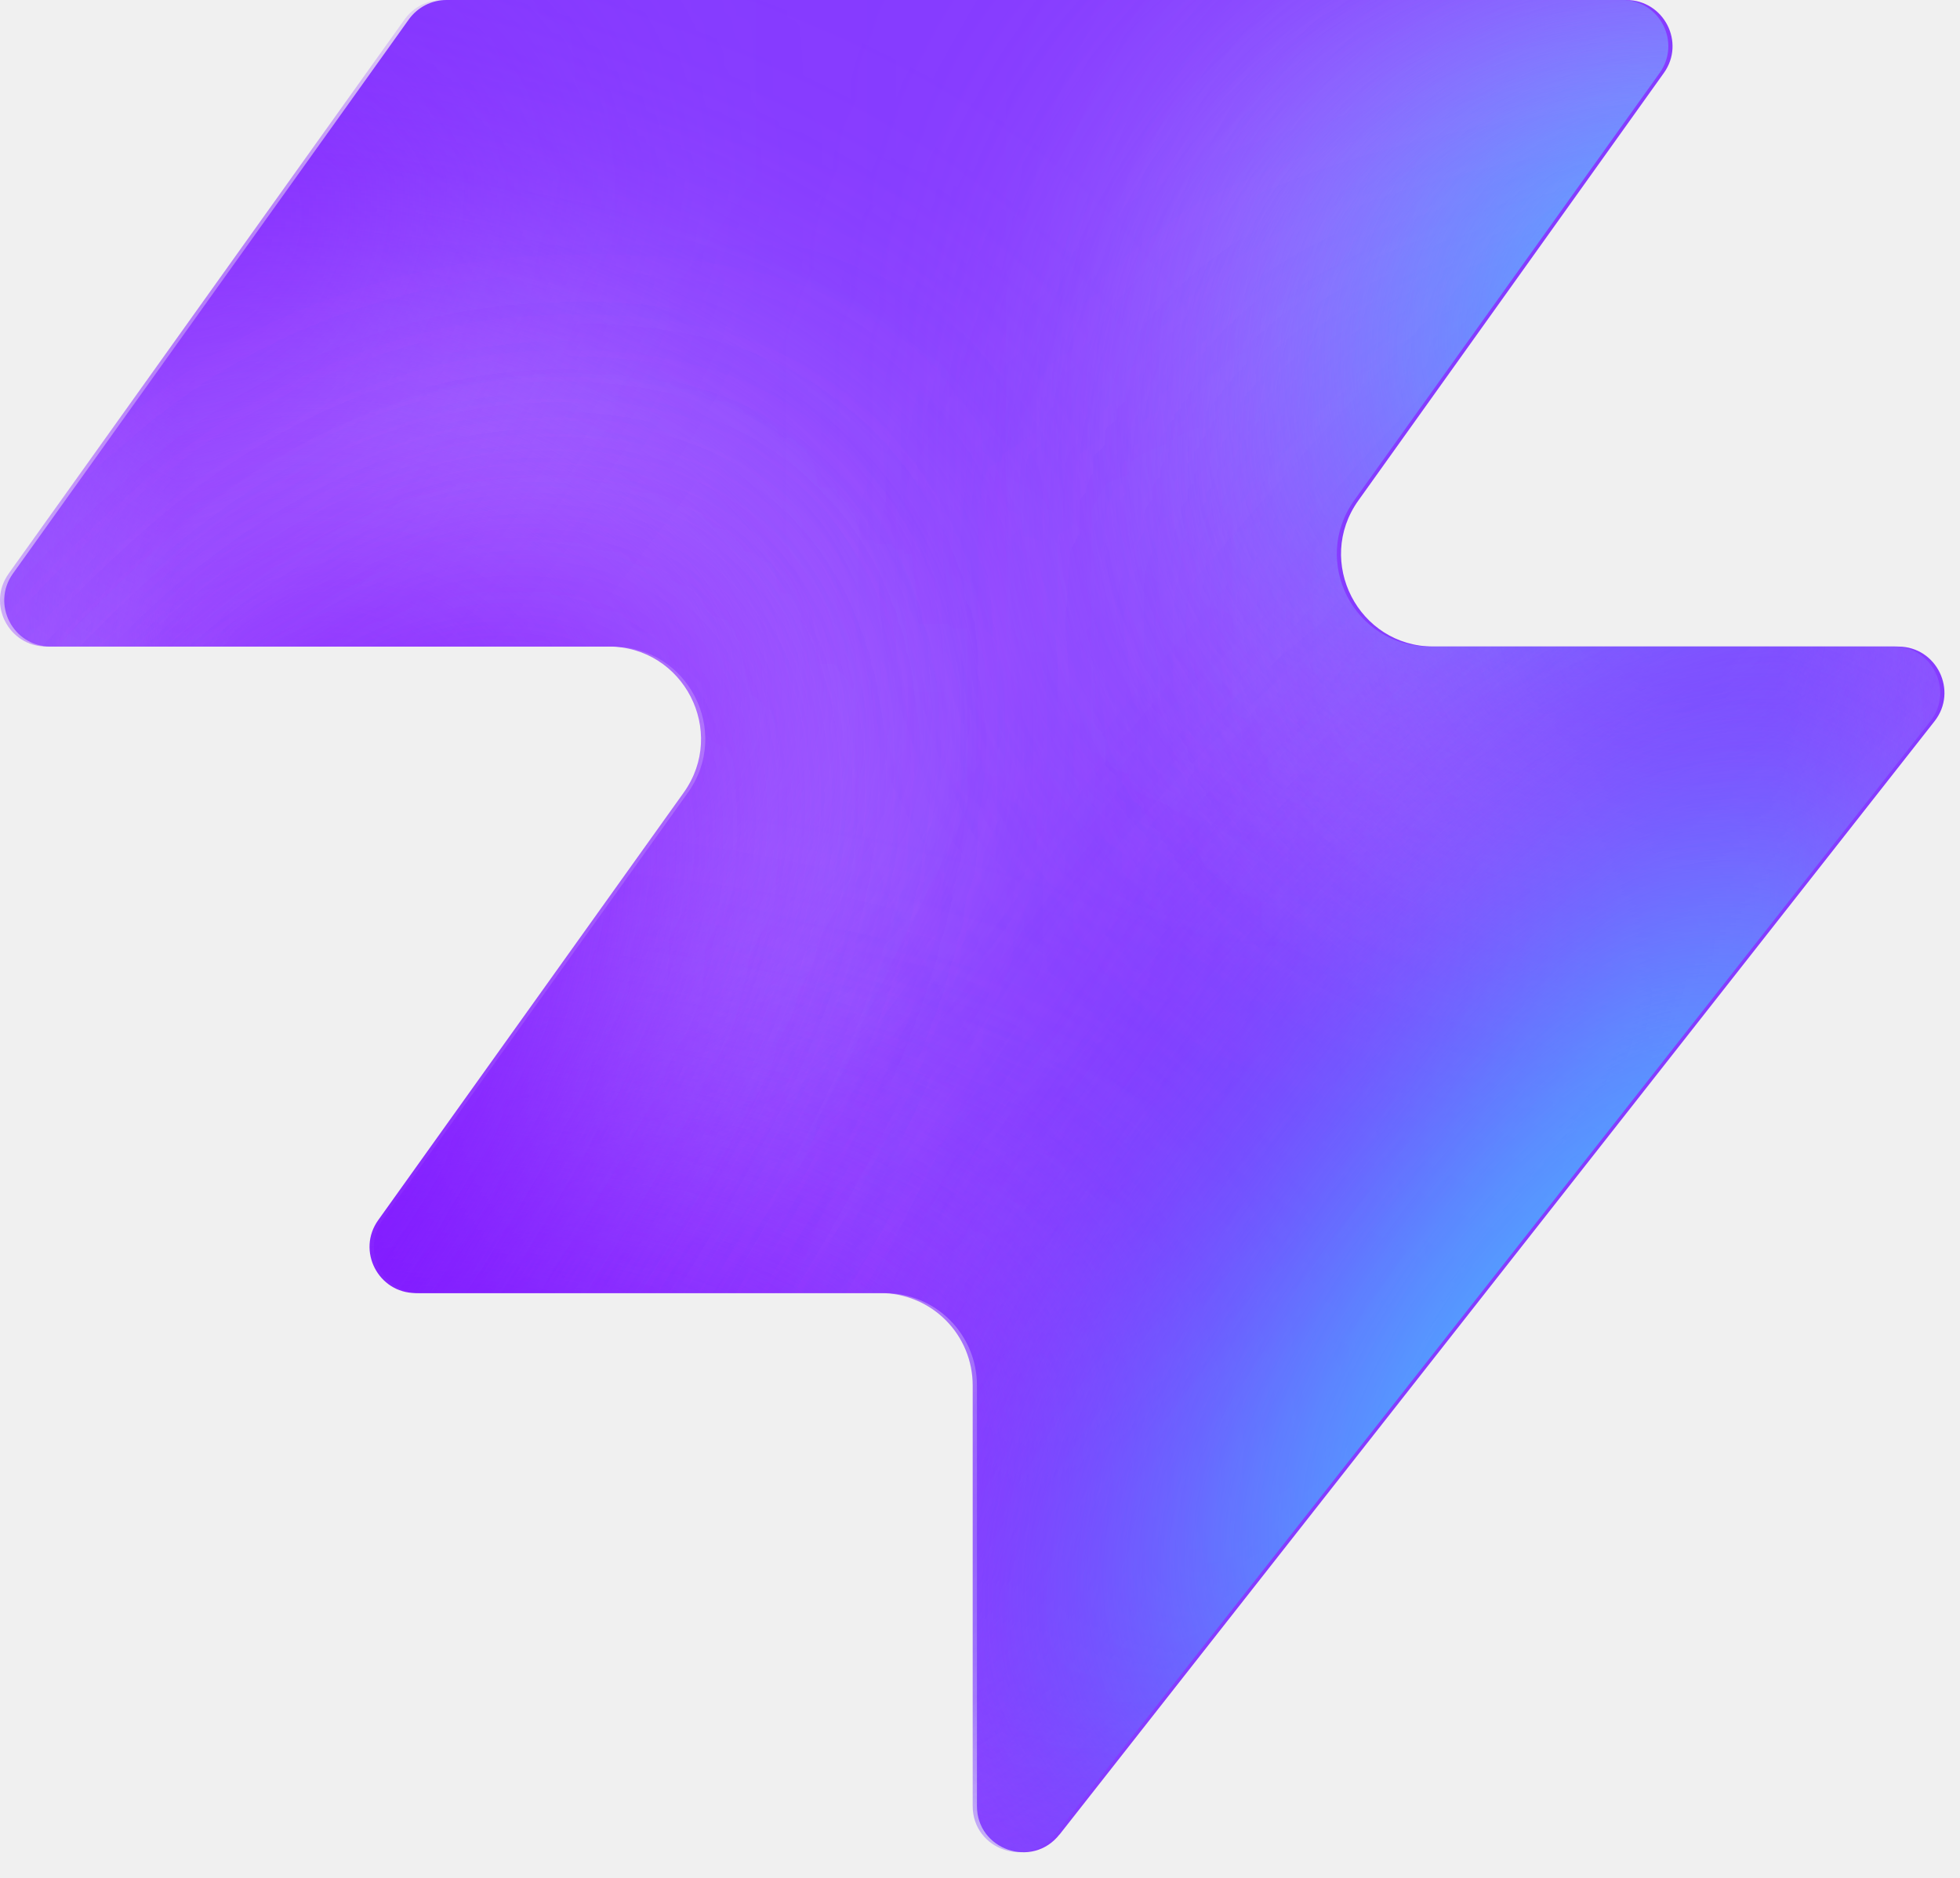
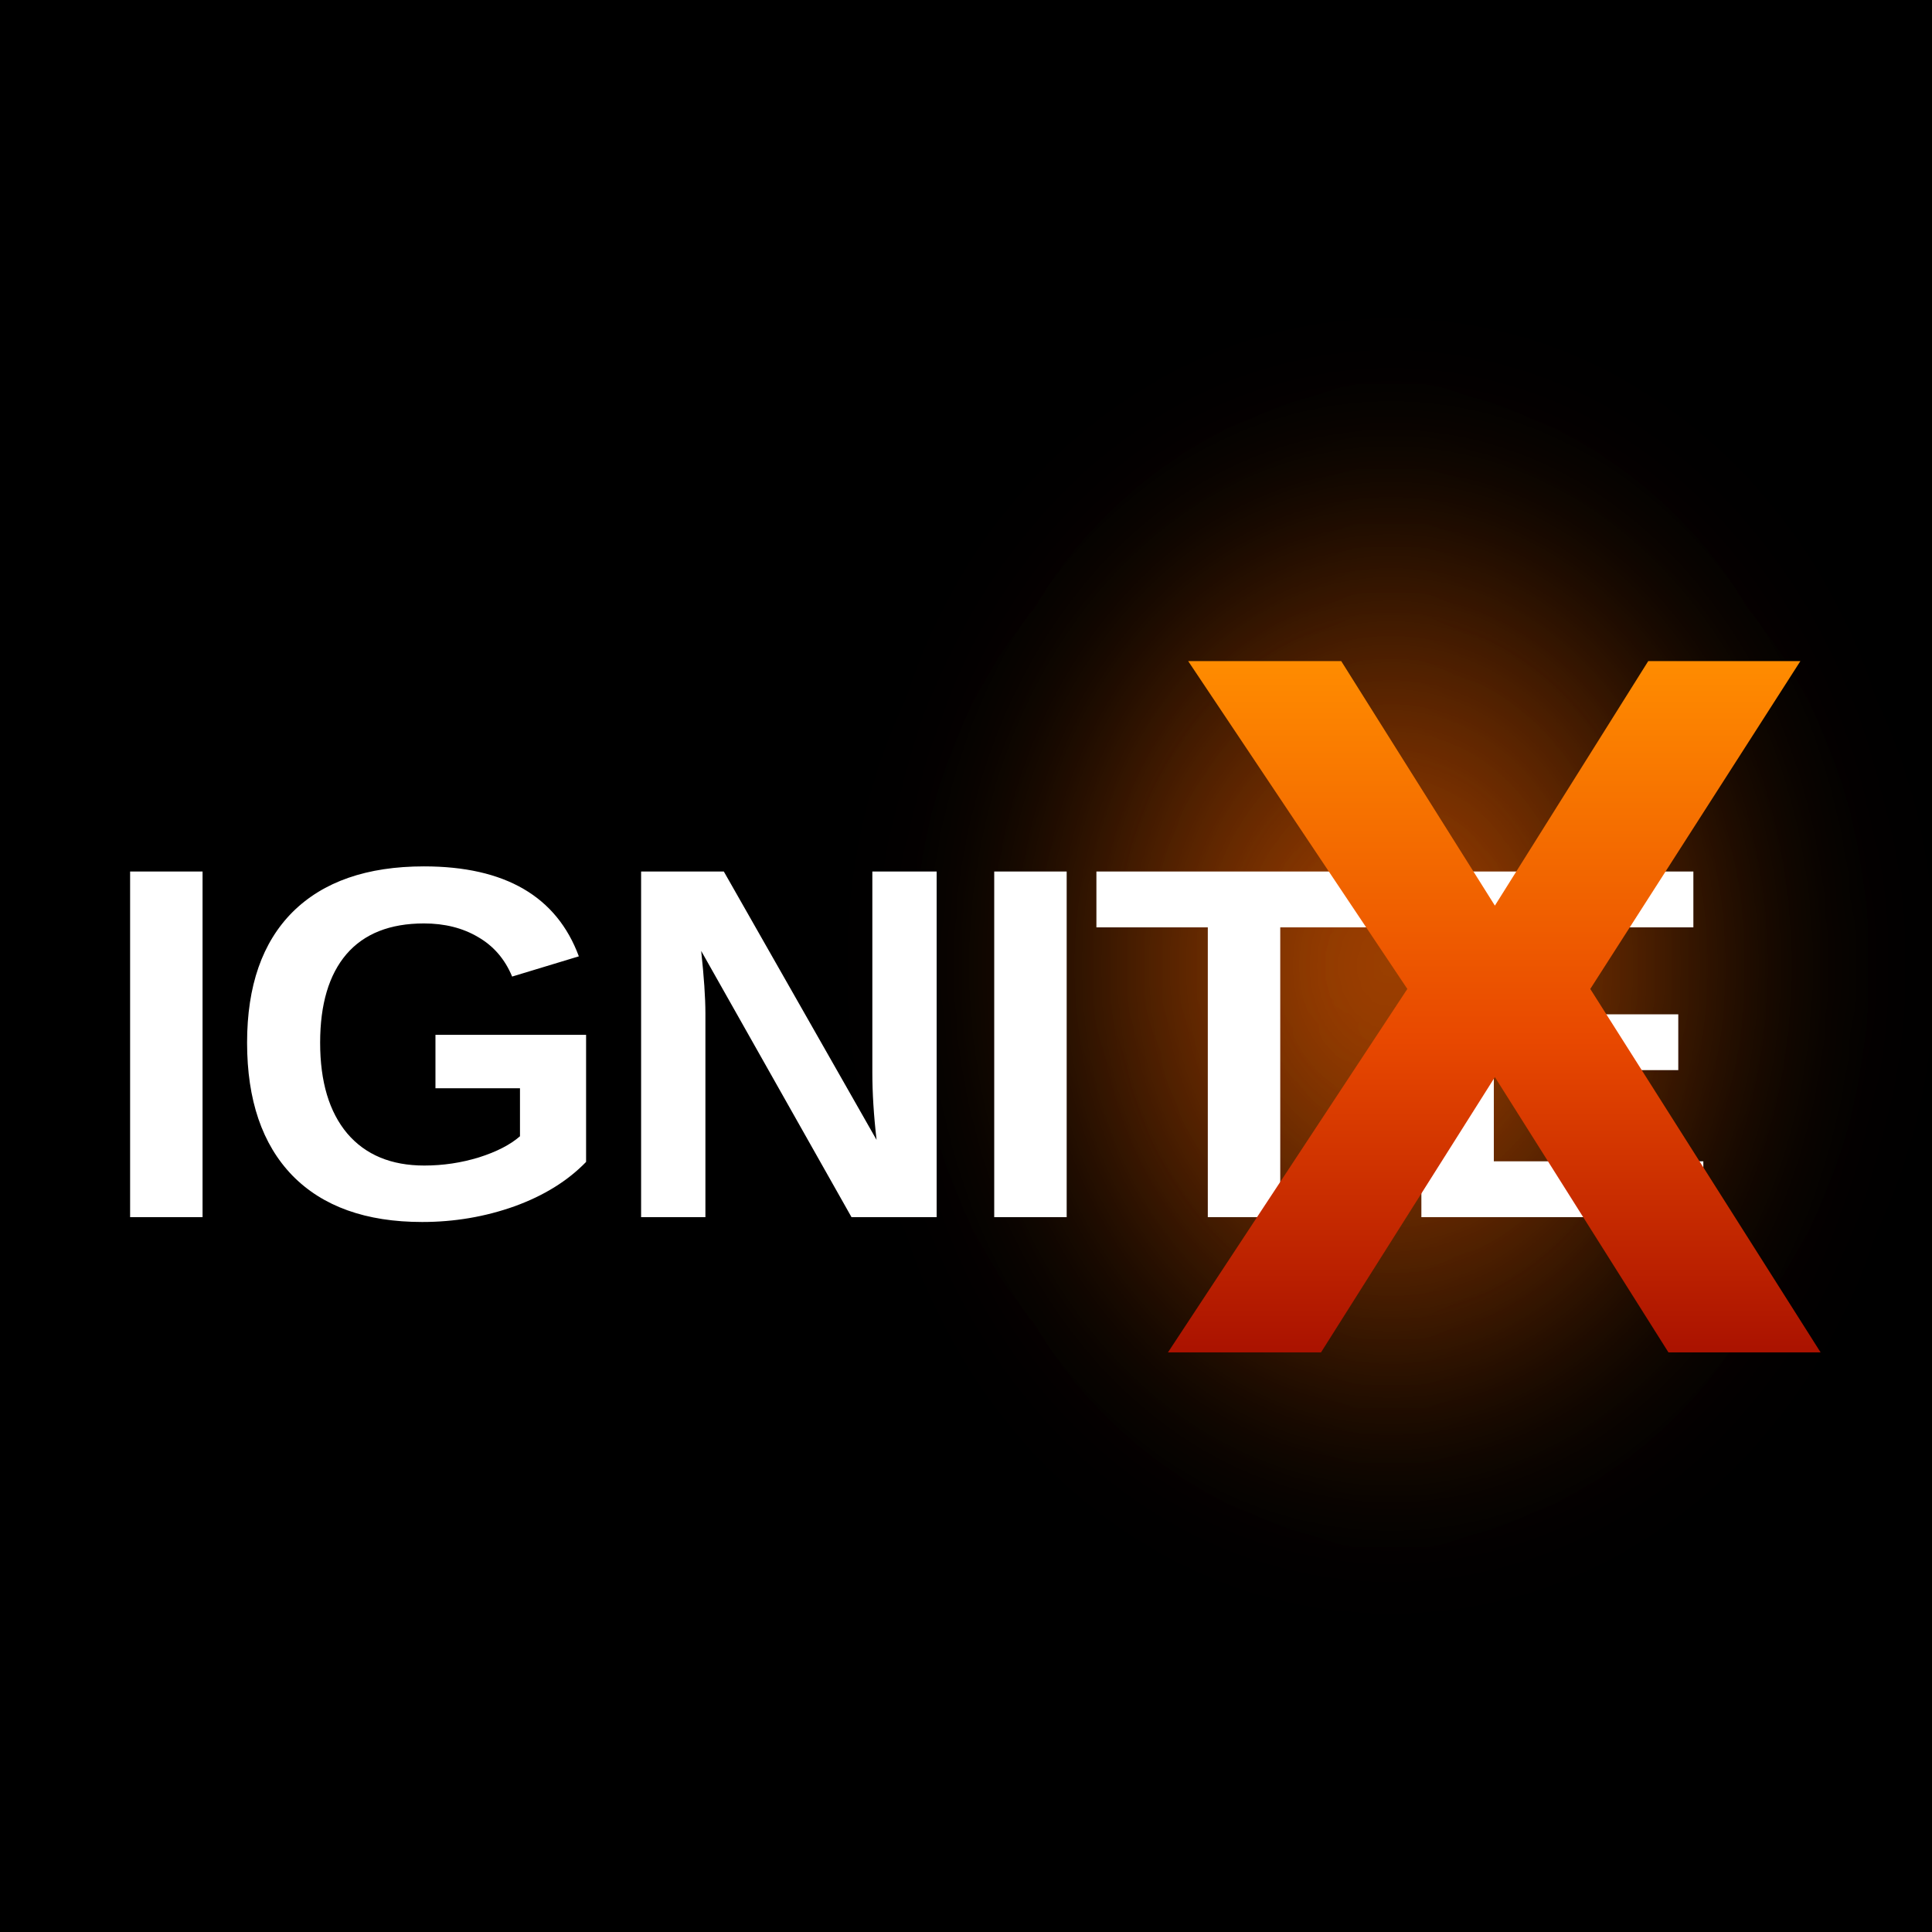
- <svg xmlns="http://www.w3.org/2000/svg" width="48" height="46" fill="none" viewBox="0 0 48 46">
-   <path fill="#863bff" d="M25.946 44.938c-.664.845-2.021.375-2.021-.698V33.937a2.26 2.26 0 0 0-2.262-2.262H10.287c-.92 0-1.456-1.04-.92-1.788l7.48-10.471c1.07-1.497 0-3.578-1.842-3.578H1.237c-.92 0-1.456-1.04-.92-1.788L10.013.474c.214-.297.556-.474.92-.474h28.894c.92 0 1.456 1.04.92 1.788l-7.48 10.471c-1.07 1.498 0 3.579 1.842 3.579h11.377c.943 0 1.473 1.088.89 1.83L25.947 44.94z" style="fill:#863bff;fill:color(display-p3 .525 .23 1);fill-opacity:1" />
-   <mask id="a" width="48" height="46" x="0" y="0" maskUnits="userSpaceOnUse" style="mask-type:alpha">
-     <path fill="#000" d="M25.842 44.938c-.664.844-2.021.375-2.021-.698V33.937a2.26 2.26 0 0 0-2.262-2.262H10.183c-.92 0-1.456-1.04-.92-1.788l7.48-10.471c1.07-1.498 0-3.579-1.842-3.579H1.133c-.92 0-1.456-1.04-.92-1.787L9.91.473c.214-.297.556-.474.92-.474h28.894c.92 0 1.456 1.04.92 1.788l-7.48 10.471c-1.07 1.498 0 3.578 1.842 3.578h11.377c.943 0 1.473 1.088.89 1.832L25.843 44.94z" style="fill:#000;fill-opacity:1" />
-   </mask>
-   <g mask="url(#a)">
-     <g filter="url(#b)">
-       <ellipse cx="5.508" cy="14.704" fill="#ede6ff" rx="5.508" ry="14.704" style="fill:#ede6ff;fill:color(display-p3 .927 .903 1);fill-opacity:1" transform="matrix(.00324 1 1 -.00324 -4.47 31.516)" />
-     </g>
-     <g filter="url(#c)">
-       <ellipse cx="10.399" cy="29.851" fill="#ede6ff" rx="10.399" ry="29.851" style="fill:#ede6ff;fill:color(display-p3 .927 .903 1);fill-opacity:1" transform="matrix(.00324 1 1 -.00324 -39.328 7.883)" />
-     </g>
-     <g filter="url(#d)">
-       <ellipse cx="5.508" cy="30.487" fill="#7e14ff" rx="5.508" ry="30.487" style="fill:#7e14ff;fill:color(display-p3 .492 .077 1);fill-opacity:1" transform="rotate(89.814 -25.913 -14.639)scale(1 -1)" />
-     </g>
-     <g filter="url(#e)">
-       <ellipse cx="5.508" cy="30.599" fill="#7e14ff" rx="5.508" ry="30.599" style="fill:#7e14ff;fill:color(display-p3 .492 .077 1);fill-opacity:1" transform="rotate(89.814 -32.644 -3.334)scale(1 -1)" />
-     </g>
-     <g filter="url(#f)">
-       <ellipse cx="5.508" cy="30.599" fill="#7e14ff" rx="5.508" ry="30.599" style="fill:#7e14ff;fill:color(display-p3 .492 .077 1);fill-opacity:1" transform="matrix(.00324 1 1 -.00324 -34.34 30.47)" />
-     </g>
-     <g filter="url(#g)">
-       <ellipse cx="14.072" cy="22.078" fill="#ede6ff" rx="14.072" ry="22.078" style="fill:#ede6ff;fill:color(display-p3 .927 .903 1);fill-opacity:1" transform="rotate(93.35 24.506 48.493)scale(-1 1)" />
-     </g>
-     <g filter="url(#h)">
-       <ellipse cx="3.47" cy="21.501" fill="#7e14ff" rx="3.47" ry="21.501" style="fill:#7e14ff;fill:color(display-p3 .492 .077 1);fill-opacity:1" transform="rotate(89.009 28.708 47.59)scale(-1 1)" />
-     </g>
-     <g filter="url(#i)">
-       <ellipse cx="3.47" cy="21.501" fill="#7e14ff" rx="3.47" ry="21.501" style="fill:#7e14ff;fill:color(display-p3 .492 .077 1);fill-opacity:1" transform="rotate(89.009 28.708 47.59)scale(-1 1)" />
-     </g>
-     <g filter="url(#j)">
-       <ellipse cx=".387" cy="8.972" fill="#7e14ff" rx="4.407" ry="29.108" style="fill:#7e14ff;fill:color(display-p3 .492 .077 1);fill-opacity:1" transform="rotate(39.51 .387 8.972)" />
-     </g>
-     <g filter="url(#k)">
-       <ellipse cx="47.523" cy="-6.092" fill="#7e14ff" rx="4.407" ry="29.108" style="fill:#7e14ff;fill:color(display-p3 .492 .077 1);fill-opacity:1" transform="rotate(37.892 47.523 -6.092)" />
-     </g>
-     <g filter="url(#l)">
-       <ellipse cx="41.412" cy="6.333" fill="#47bfff" rx="5.971" ry="9.665" style="fill:#47bfff;fill:color(display-p3 .28 .748 1);fill-opacity:1" transform="rotate(37.892 41.412 6.333)" />
-     </g>
-     <g filter="url(#m)">
-       <ellipse cx="-1.879" cy="38.332" fill="#7e14ff" rx="4.407" ry="29.108" style="fill:#7e14ff;fill:color(display-p3 .492 .077 1);fill-opacity:1" transform="rotate(37.892 -1.88 38.332)" />
-     </g>
-     <g filter="url(#n)">
-       <ellipse cx="-1.879" cy="38.332" fill="#7e14ff" rx="4.407" ry="29.108" style="fill:#7e14ff;fill:color(display-p3 .492 .077 1);fill-opacity:1" transform="rotate(37.892 -1.88 38.332)" />
-     </g>
-     <g filter="url(#o)">
-       <ellipse cx="35.651" cy="29.907" fill="#7e14ff" rx="4.407" ry="29.108" style="fill:#7e14ff;fill:color(display-p3 .492 .077 1);fill-opacity:1" transform="rotate(37.892 35.651 29.907)" />
-     </g>
-     <g filter="url(#p)">
-       <ellipse cx="38.418" cy="32.4" fill="#47bfff" rx="5.971" ry="15.297" style="fill:#47bfff;fill:color(display-p3 .28 .748 1);fill-opacity:1" transform="rotate(37.892 38.418 32.4)" />
-     </g>
-   </g>
+ <svg xmlns="http://www.w3.org/2000/svg" viewBox="0 0 100 100" width="100" height="100">
  <defs>
-     <filter id="b" width="60.045" height="41.654" x="-19.77" y="16.149" color-interpolation-filters="sRGB" filterUnits="userSpaceOnUse">
-       <feFlood flood-opacity="0" result="BackgroundImageFix" />
-       <feBlend in="SourceGraphic" in2="BackgroundImageFix" result="shape" />
-       <feGaussianBlur result="effect1_foregroundBlur_2002_17158" stdDeviation="7.659" />
-     </filter>
-     <filter id="c" width="90.34" height="51.437" x="-54.613" y="-7.533" color-interpolation-filters="sRGB" filterUnits="userSpaceOnUse">
-       <feFlood flood-opacity="0" result="BackgroundImageFix" />
-       <feBlend in="SourceGraphic" in2="BackgroundImageFix" result="shape" />
-       <feGaussianBlur result="effect1_foregroundBlur_2002_17158" stdDeviation="7.659" />
-     </filter>
-     <filter id="d" width="79.355" height="29.4" x="-49.64" y="2.03" color-interpolation-filters="sRGB" filterUnits="userSpaceOnUse">
-       <feFlood flood-opacity="0" result="BackgroundImageFix" />
-       <feBlend in="SourceGraphic" in2="BackgroundImageFix" result="shape" />
-       <feGaussianBlur result="effect1_foregroundBlur_2002_17158" stdDeviation="4.596" />
-     </filter>
-     <filter id="e" width="79.579" height="29.4" x="-45.045" y="20.029" color-interpolation-filters="sRGB" filterUnits="userSpaceOnUse">
-       <feFlood flood-opacity="0" result="BackgroundImageFix" />
-       <feBlend in="SourceGraphic" in2="BackgroundImageFix" result="shape" />
-       <feGaussianBlur result="effect1_foregroundBlur_2002_17158" stdDeviation="4.596" />
-     </filter>
-     <filter id="f" width="79.579" height="29.4" x="-43.513" y="21.178" color-interpolation-filters="sRGB" filterUnits="userSpaceOnUse">
-       <feFlood flood-opacity="0" result="BackgroundImageFix" />
-       <feBlend in="SourceGraphic" in2="BackgroundImageFix" result="shape" />
-       <feGaussianBlur result="effect1_foregroundBlur_2002_17158" stdDeviation="4.596" />
-     </filter>
-     <filter id="g" width="74.749" height="58.852" x="15.756" y="-17.901" color-interpolation-filters="sRGB" filterUnits="userSpaceOnUse">
-       <feFlood flood-opacity="0" result="BackgroundImageFix" />
-       <feBlend in="SourceGraphic" in2="BackgroundImageFix" result="shape" />
-       <feGaussianBlur result="effect1_foregroundBlur_2002_17158" stdDeviation="7.659" />
-     </filter>
-     <filter id="h" width="61.377" height="25.362" x="23.548" y="2.284" color-interpolation-filters="sRGB" filterUnits="userSpaceOnUse">
-       <feFlood flood-opacity="0" result="BackgroundImageFix" />
-       <feBlend in="SourceGraphic" in2="BackgroundImageFix" result="shape" />
-       <feGaussianBlur result="effect1_foregroundBlur_2002_17158" stdDeviation="4.596" />
-     </filter>
-     <filter id="i" width="61.377" height="25.362" x="23.548" y="2.284" color-interpolation-filters="sRGB" filterUnits="userSpaceOnUse">
-       <feFlood flood-opacity="0" result="BackgroundImageFix" />
-       <feBlend in="SourceGraphic" in2="BackgroundImageFix" result="shape" />
-       <feGaussianBlur result="effect1_foregroundBlur_2002_17158" stdDeviation="4.596" />
-     </filter>
-     <filter id="j" width="56.045" height="63.649" x="-27.636" y="-22.853" color-interpolation-filters="sRGB" filterUnits="userSpaceOnUse">
-       <feFlood flood-opacity="0" result="BackgroundImageFix" />
-       <feBlend in="SourceGraphic" in2="BackgroundImageFix" result="shape" />
-       <feGaussianBlur result="effect1_foregroundBlur_2002_17158" stdDeviation="4.596" />
-     </filter>
-     <filter id="k" width="54.814" height="64.646" x="20.116" y="-38.415" color-interpolation-filters="sRGB" filterUnits="userSpaceOnUse">
-       <feFlood flood-opacity="0" result="BackgroundImageFix" />
-       <feBlend in="SourceGraphic" in2="BackgroundImageFix" result="shape" />
-       <feGaussianBlur result="effect1_foregroundBlur_2002_17158" stdDeviation="4.596" />
-     </filter>
-     <filter id="l" width="33.541" height="35.313" x="24.641" y="-11.323" color-interpolation-filters="sRGB" filterUnits="userSpaceOnUse">
-       <feFlood flood-opacity="0" result="BackgroundImageFix" />
-       <feBlend in="SourceGraphic" in2="BackgroundImageFix" result="shape" />
-       <feGaussianBlur result="effect1_foregroundBlur_2002_17158" stdDeviation="4.596" />
-     </filter>
-     <filter id="m" width="54.814" height="64.646" x="-29.286" y="6.009" color-interpolation-filters="sRGB" filterUnits="userSpaceOnUse">
-       <feFlood flood-opacity="0" result="BackgroundImageFix" />
-       <feBlend in="SourceGraphic" in2="BackgroundImageFix" result="shape" />
-       <feGaussianBlur result="effect1_foregroundBlur_2002_17158" stdDeviation="4.596" />
-     </filter>
-     <filter id="n" width="54.814" height="64.646" x="-29.286" y="6.009" color-interpolation-filters="sRGB" filterUnits="userSpaceOnUse">
-       <feFlood flood-opacity="0" result="BackgroundImageFix" />
-       <feBlend in="SourceGraphic" in2="BackgroundImageFix" result="shape" />
-       <feGaussianBlur result="effect1_foregroundBlur_2002_17158" stdDeviation="4.596" />
-     </filter>
-     <filter id="o" width="54.814" height="64.646" x="8.244" y="-2.416" color-interpolation-filters="sRGB" filterUnits="userSpaceOnUse">
-       <feFlood flood-opacity="0" result="BackgroundImageFix" />
-       <feBlend in="SourceGraphic" in2="BackgroundImageFix" result="shape" />
-       <feGaussianBlur result="effect1_foregroundBlur_2002_17158" stdDeviation="4.596" />
-     </filter>
-     <filter id="p" width="39.409" height="43.623" x="18.713" y="10.588" color-interpolation-filters="sRGB" filterUnits="userSpaceOnUse">
-       <feFlood flood-opacity="0" result="BackgroundImageFix" />
-       <feBlend in="SourceGraphic" in2="BackgroundImageFix" result="shape" />
-       <feGaussianBlur result="effect1_foregroundBlur_2002_17158" stdDeviation="4.596" />
+     <linearGradient id="xFire" x1="0" y1="0" x2="0" y2="1">
+       <stop offset="0%" stop-color="#FF8C00" />
+       <stop offset="55%" stop-color="#E84800" />
+       <stop offset="100%" stop-color="#AA1200" />
+     </linearGradient>
+     <radialGradient id="xGlow" cx="50%" cy="50%" r="50%">
+       <stop offset="0%" stop-color="#FF6600" stop-opacity="0.75" />
+       <stop offset="100%" stop-color="#FF6600" stop-opacity="0" />
+     </radialGradient>
+     <filter id="glow" x="-60%" y="-60%" width="220%" height="220%">
+       <feGaussianBlur stdDeviation="4" result="blur" />
    </filter>
  </defs>
+   <rect width="100" height="100" fill="#000000" />
+   <ellipse cx="72" cy="50" rx="22" ry="28" fill="url(#xGlow)" filter="url(#glow)" />
+   <text x="5" y="63" font-family="Arial Black, Arial, sans-serif" font-weight="900" font-size="26" letter-spacing="-0.5" fill="#FFFFFF">IGNITE</text>
+   <text x="60" y="70" font-family="Arial Black, Arial, sans-serif" font-weight="900" font-size="52" fill="url(#xFire)">X</text>
</svg>
